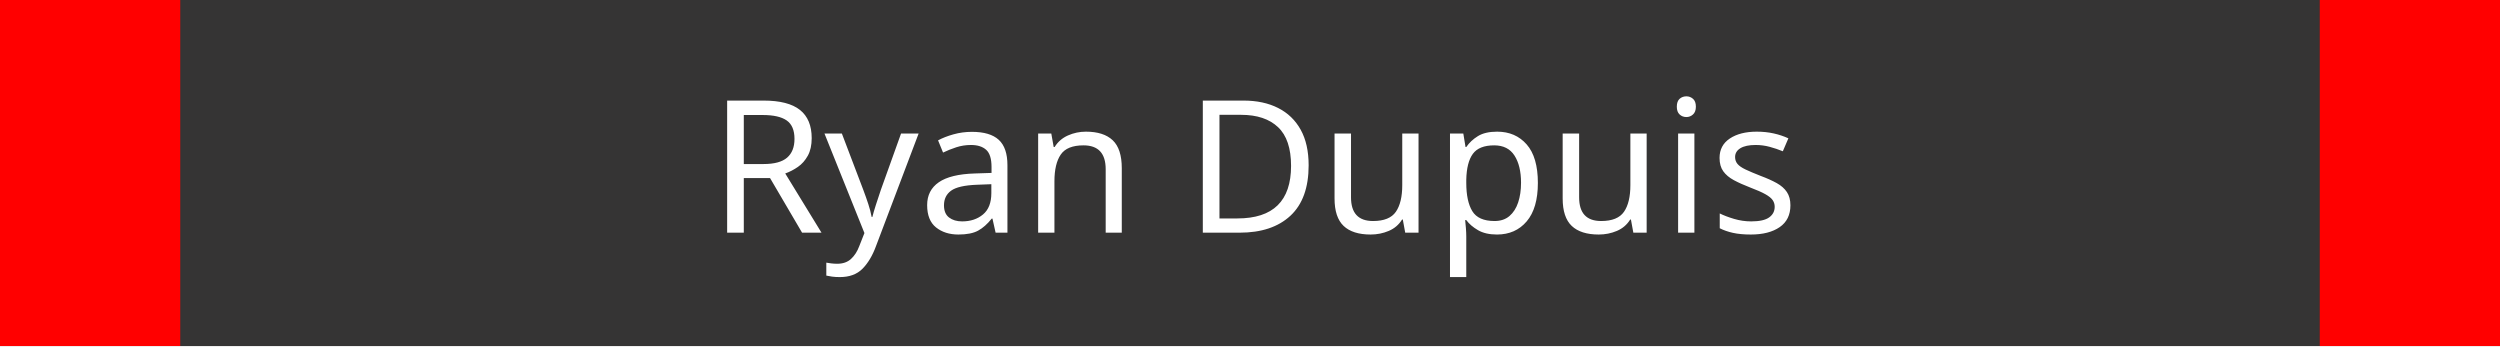
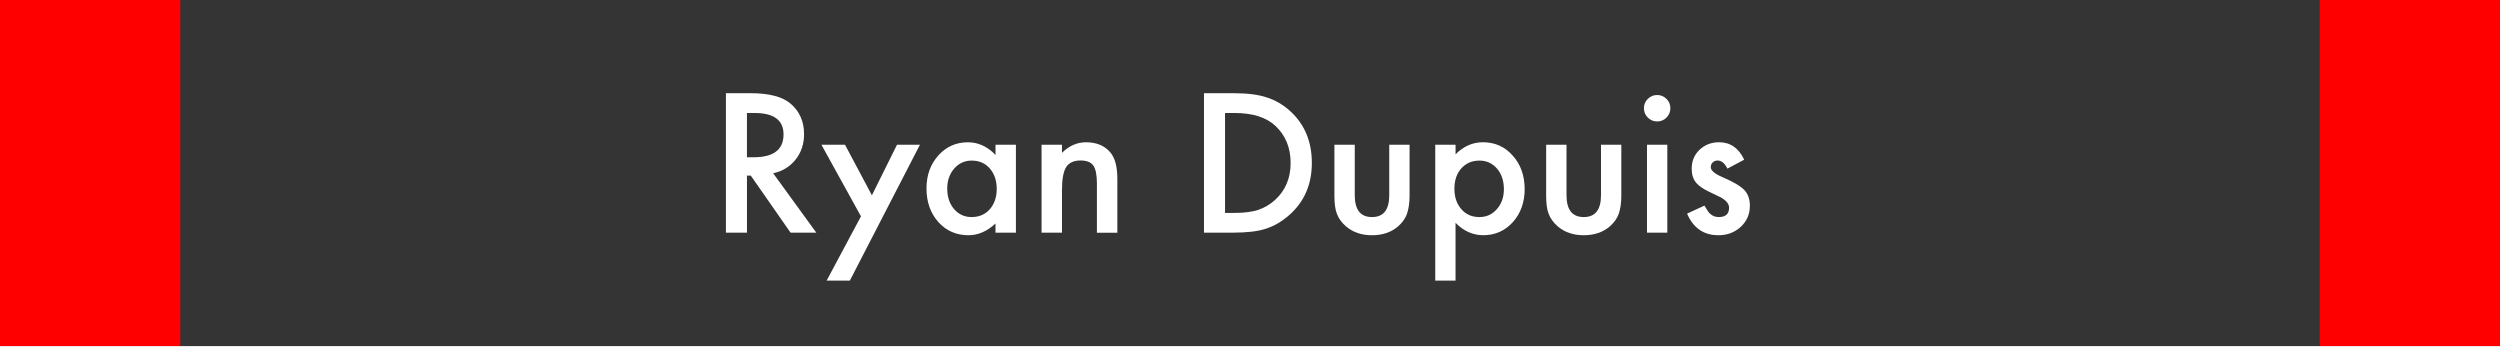
- <svg xmlns="http://www.w3.org/2000/svg" version="1.1" id="Layer_1" x="0px" y="0px" viewBox="0 0 16274 2252.5" style="enable-background:new 0 0 16274 2252.5;" xml:space="preserve">
+ <svg xmlns="http://www.w3.org/2000/svg" version="1.1" id="Layer_1" x="0px" y="0px" viewBox="0 0 10061.4 1392.6" style="enable-background:new 0 0 10061.4 1392.6;" xml:space="preserve">
  <style type="text/css">
	.st0{fill:#353434;}
	.st1{fill:#FF0000;}
- 	.st2{fill:#FFFFFF;}
- 	.st3{font-family:'RobotoSlab-Regular';}
- 	.st4{font-size:1204.359px;}
+ 	.st2{enable-background:new    ;}
+ 	.st3{fill:#FFFFFF;}
</style>
  <g>
    <g id="Header">
-       <rect x="0" y="-0.1" class="st0" width="16274" height="2252.5" />
-       <rect x="15100.7" y="-0.1" class="st1" width="1173.4" height="2252.5" />
-       <rect x="0" y="-0.1" class="st1" width="1173.4" height="2252.5" />
+       <rect class="st0" width="10061.4" height="1392.6" />
+       <rect x="9336" class="st1" width="725.5" height="1392.6" />
+       <rect class="st1" width="725.5" height="1392.6" />
    </g>
-     <text transform="matrix(1 0 0 1 4616.612 1514.638)" class="st2 st3 st4">Ryan Dupuis</text>
+     <g class="st2">
+       <path class="st3" d="M3111.6,697.3l173.8,239.2h-103.6l-160.3-229.8h-15.3v229.8h-84.7V375.1h99.3c74.2,0,127.7,13.9,160.7,41.8    c36.4,31,54.5,72,54.5,122.9c0,39.8-11.4,73.9-34.2,102.5C3179,671,3148.9,689.3,3111.6,697.3z M3006.2,632.9h26.9    c80.2,0,120.3-30.7,120.3-92c0-57.4-39-86.2-117.1-86.2h-30.2V632.9z" />
+       <path class="st3" d="M3465,870.7l-159.2-288.3h94.9L3509,786l101.1-203.6h92.3l-282.1,546.8h-93.4L3465,870.7z" />
+       <path class="st3" d="M4006.4,582.4h82.2v354.1h-82.2v-37.1c-33.7,31.5-69.9,47.3-108.7,47.3c-49,0-89.4-17.7-121.4-53.1    c-31.8-36.1-47.6-81.2-47.6-135.2c0-53.1,15.9-97.3,47.6-132.7c31.8-35.4,71.5-53.1,119.3-53.1c41.2,0,78.2,17,110.9,50.9V582.4z     M3812.2,758.3c0,33.9,9.1,61.6,27.3,82.9c18.7,21.6,42.2,32.4,70.5,32.4c30.3,0,54.8-10.4,73.4-31.3c18.7-21.6,28-49,28-82.2    c0-33.2-9.3-60.6-28-82.2c-18.7-21.1-42.9-31.6-72.7-31.6c-28.1,0-51.6,10.7-70.5,32C3821.6,699.9,3812.2,726.6,3812.2,758.3z" />
+       <path class="st3" d="M4191.8,582.4h82.2v32.7c28.6-28.4,60.8-42.5,96.7-42.5c41.2,0,73.3,13,96.3,38.9    c19.9,22.1,29.8,58.1,29.8,108v217.1h-82.2V738.7c0-34.9-4.9-59-14.5-72.4c-9.5-13.6-26.7-20.4-51.6-20.4    c-27.1,0-46.4,9-57.8,26.9c-11.2,17.7-16.7,48.6-16.7,92.7v170.9h-82.2V582.4z" />
+       <path class="st3" d="M4845.5,936.5V375.1h117.8c56.5,0,101.1,5.6,133.8,16.7c35.1,10.9,67,29.4,95.6,55.6    c57.9,52.8,86.9,122.3,86.9,208.3c0,86.3-30.2,156.1-90.5,209.4c-30.3,26.7-62.1,45.2-95.3,55.6c-31,10.4-75,15.6-132,15.6H4845.5    z M4930.2,856.9h38.2c38.1,0,69.7-4,94.9-12c25.2-8.5,48-21.9,68.4-40.4c41.7-38.1,62.5-87.6,62.5-148.7    c0-61.6-20.6-111.5-61.8-149.8c-37.1-34.2-91.7-51.3-164-51.3h-38.2V856.9z" />
+       <path class="st3" d="M5452.3,582.4v203.2c0,58.7,23.1,88,69.4,88c46.3,0,69.4-29.3,69.4-88V582.4h81.8v205.1    c0,28.4-3.5,52.8-10.5,73.4c-6.8,18.4-18.5,35-35.3,49.8c-27.6,24-62.8,36-105.4,36c-42.4,0-77.4-12-105.1-36    c-17-14.8-29-31.4-36-49.8c-6.8-16.5-10.2-41-10.2-73.4V582.4H5452.3z" />
+       <path class="st3" d="M5858,1129.2h-81.8V582.4h81.8v38.5c32.2-32.2,68.8-48.4,109.8-48.4c48.7,0,88.8,17.9,120.3,53.8    c32,35.6,48,80.6,48,134.9c0,53.1-15.9,97.3-47.6,132.7c-31.5,35.1-71.3,52.7-119.3,52.7c-41.4,0-78.5-16.6-111.3-49.8V1129.2z     M6052.5,761.6c0-33.9-9.2-61.6-27.6-82.9c-18.7-21.6-42.2-32.4-70.5-32.4c-30.1,0-54.4,10.4-73.1,31.3    c-18.7,20.8-28,48.2-28,82.2c0,33.2,9.3,60.6,28,82.2c18.4,21.1,42.7,31.6,72.7,31.6c28.4,0,51.7-10.7,70.2-32    C6043.1,820.3,6052.5,793.6,6052.5,761.6z" />
+       <path class="st3" d="M6304.5,582.4v203.2c0,58.7,23.1,88,69.4,88c46.3,0,69.4-29.3,69.4-88V582.4h81.8v205.1    c0,28.4-3.5,52.8-10.5,73.4c-6.8,18.4-18.5,35-35.3,49.8c-27.6,24-62.8,36-105.4,36c-42.4,0-77.4-12-105.1-36    c-17-14.8-29-31.4-36-49.8c-6.8-16.5-10.2-41-10.2-73.4V582.4H6304.5z" />
+       <path class="st3" d="M6616.1,435.1c0-14.3,5.2-26.7,15.6-37.1c10.4-10.4,22.9-15.6,37.4-15.6c14.8,0,27.4,5.2,37.8,15.6    c10.4,10.2,15.6,22.7,15.6,37.4c0,14.8-5.2,27.4-15.6,37.8c-10.2,10.4-22.7,15.6-37.4,15.6c-14.8,0-27.4-5.2-37.8-15.6    C6621.3,462.9,6616.1,450.2,6616.1,435.1z M6710.2,582.4v354.1h-81.8V582.4H6710.2z" />
+       <path class="st3" d="M7019.6,642.7l-67.6,36c-10.7-21.8-23.9-32.7-39.6-32.7c-7.5,0-13.9,2.5-19.3,7.5c-5.3,5-8,11.3-8,19.1    c0,13.6,15.8,27,47.3,40.4c43.4,18.7,72.6,35.9,87.6,51.6c15,15.8,22.5,37,22.5,63.6c0,34.2-12.6,62.8-37.8,85.8    c-24.5,21.8-54.1,32.7-88.7,32.7c-59.4,0-101.4-29-126.2-86.9l69.8-32.4c9.7,17,17.1,27.8,22.2,32.4c9.9,9.2,21.8,13.8,35.6,13.8    c27.6,0,41.4-12.6,41.4-37.8c0-14.5-10.7-28.1-32-40.7c-8.2-4.1-16.5-8.1-24.7-12c-8.2-3.9-16.6-7.9-25.1-12    c-23.8-11.6-40.5-23.3-50.2-34.9c-12.4-14.8-18.5-33.8-18.5-57.1c0-30.8,10.5-56.2,31.6-76.4c21.6-20.1,47.7-30.2,78.5-30.2    C6963.9,572.5,6997.6,595.9,7019.6,642.7z" />
+     </g>
  </g>
</svg>
